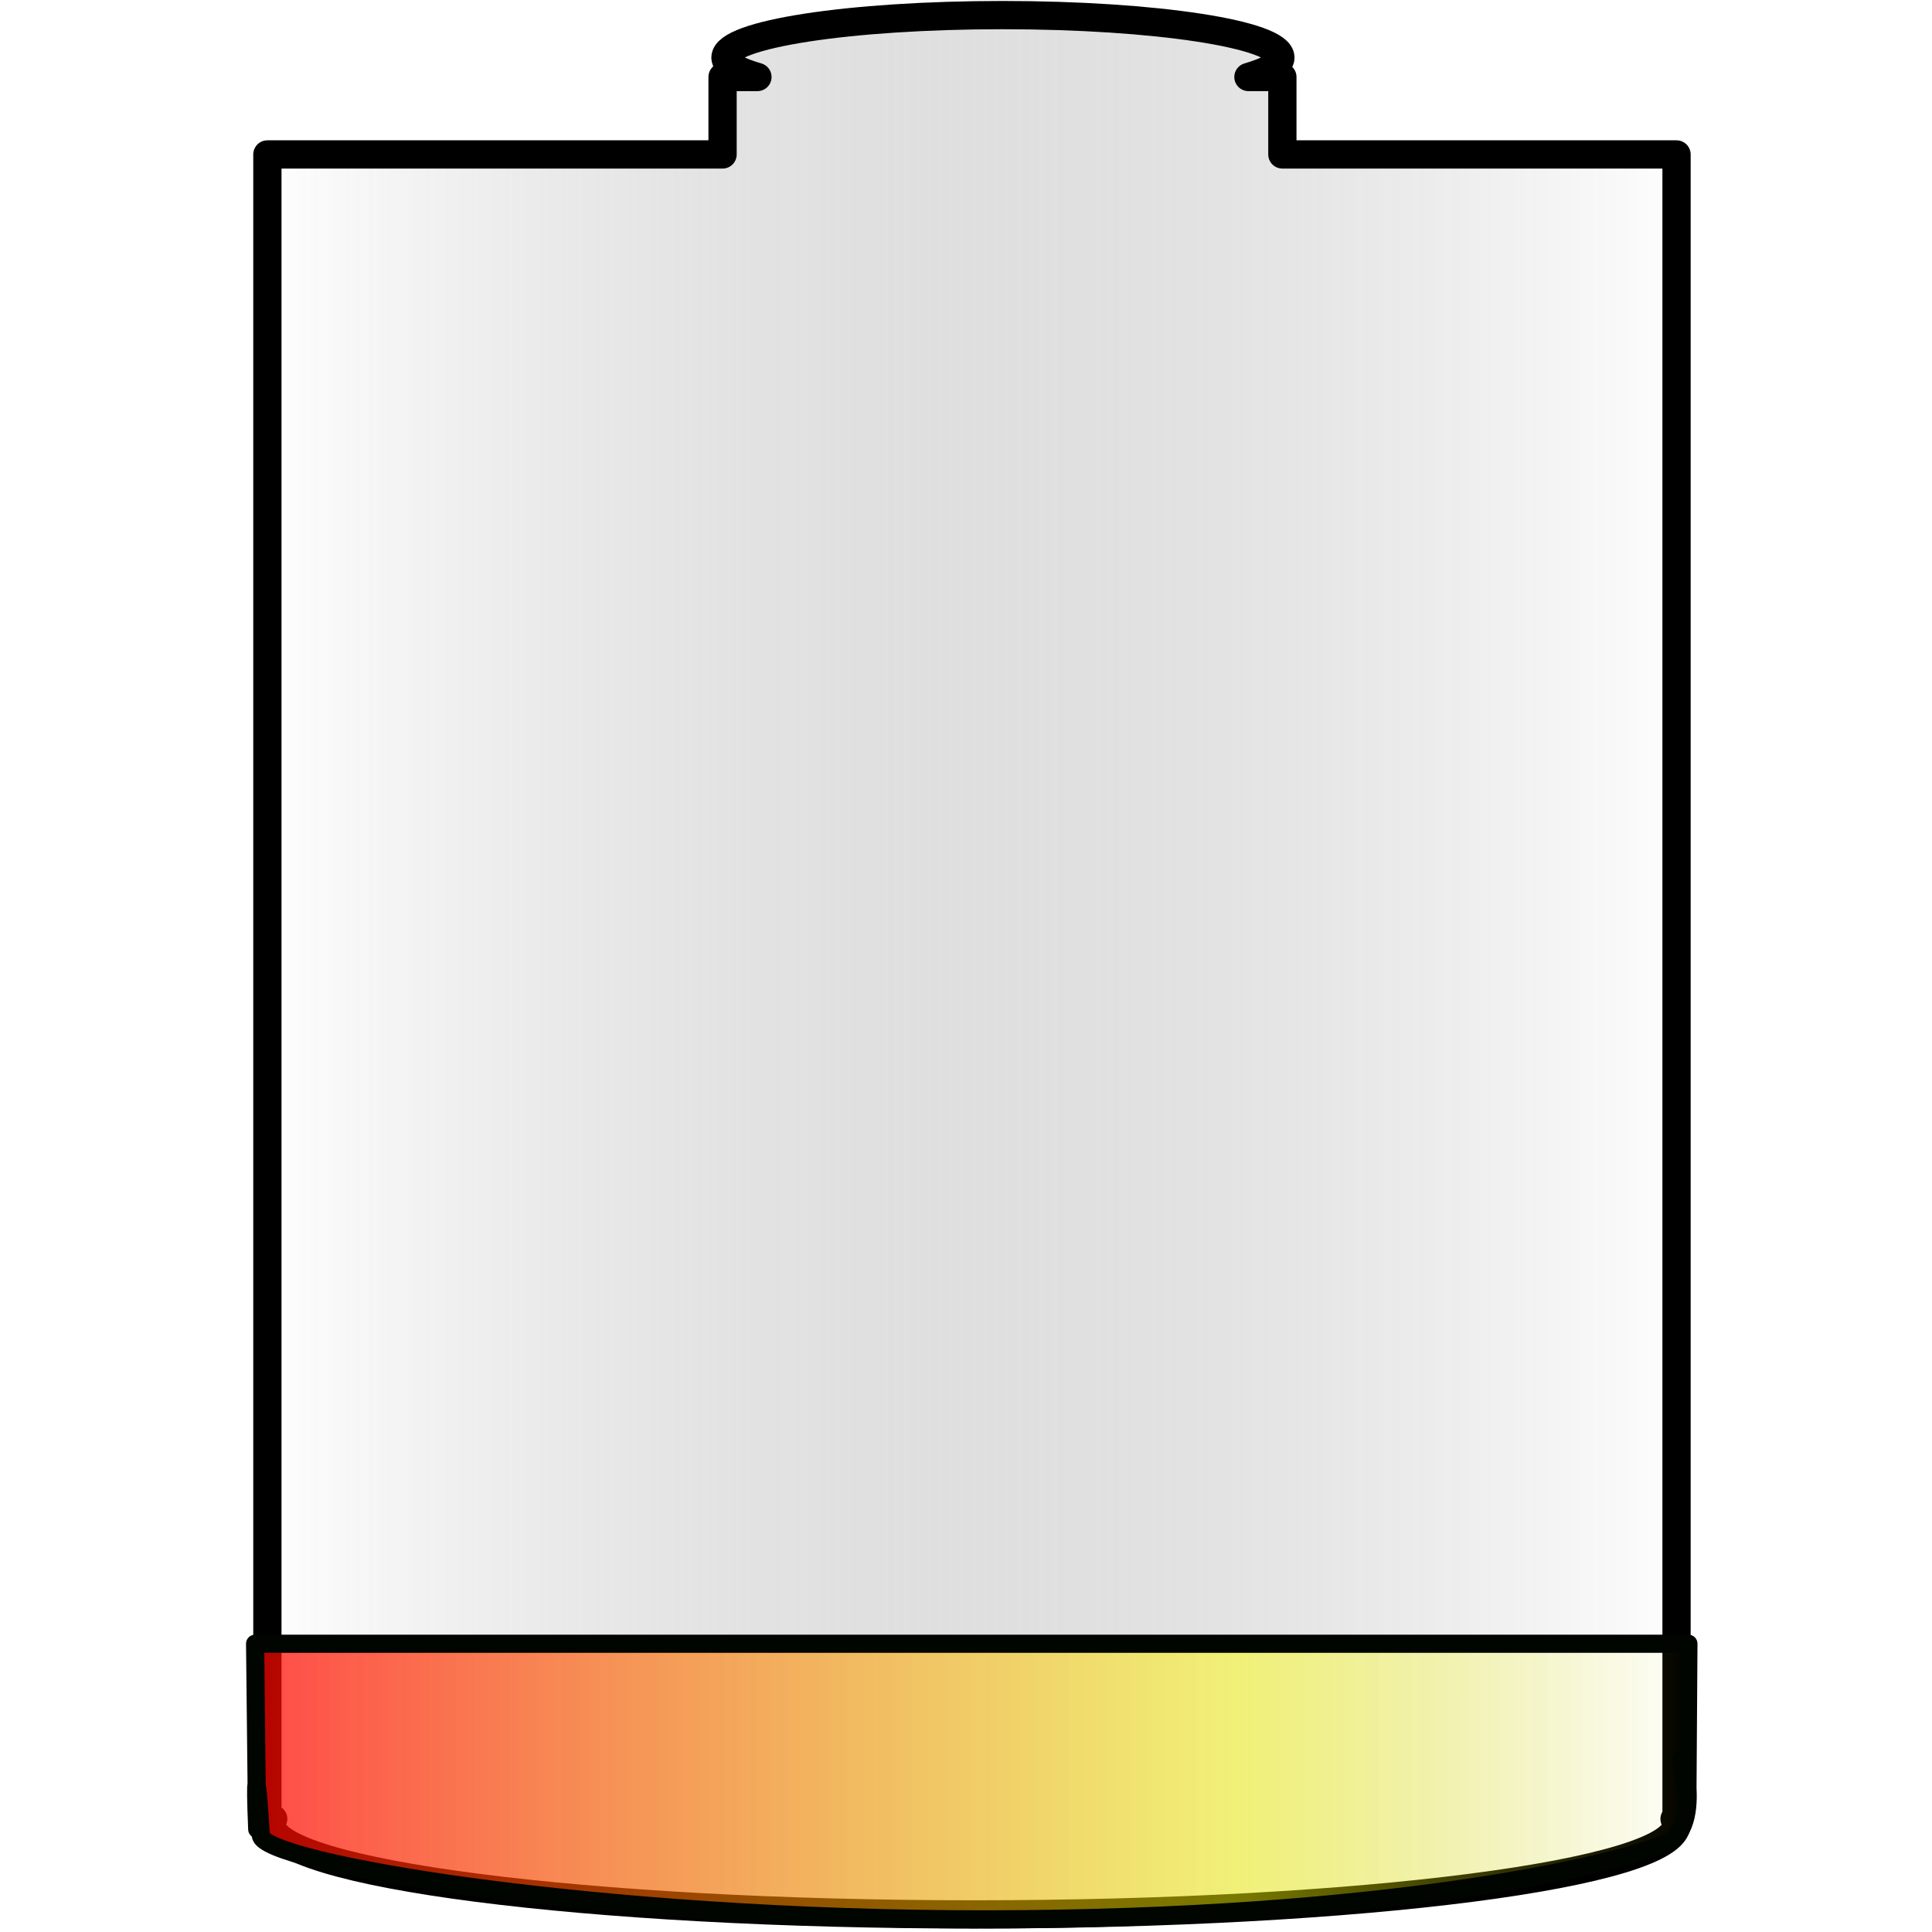
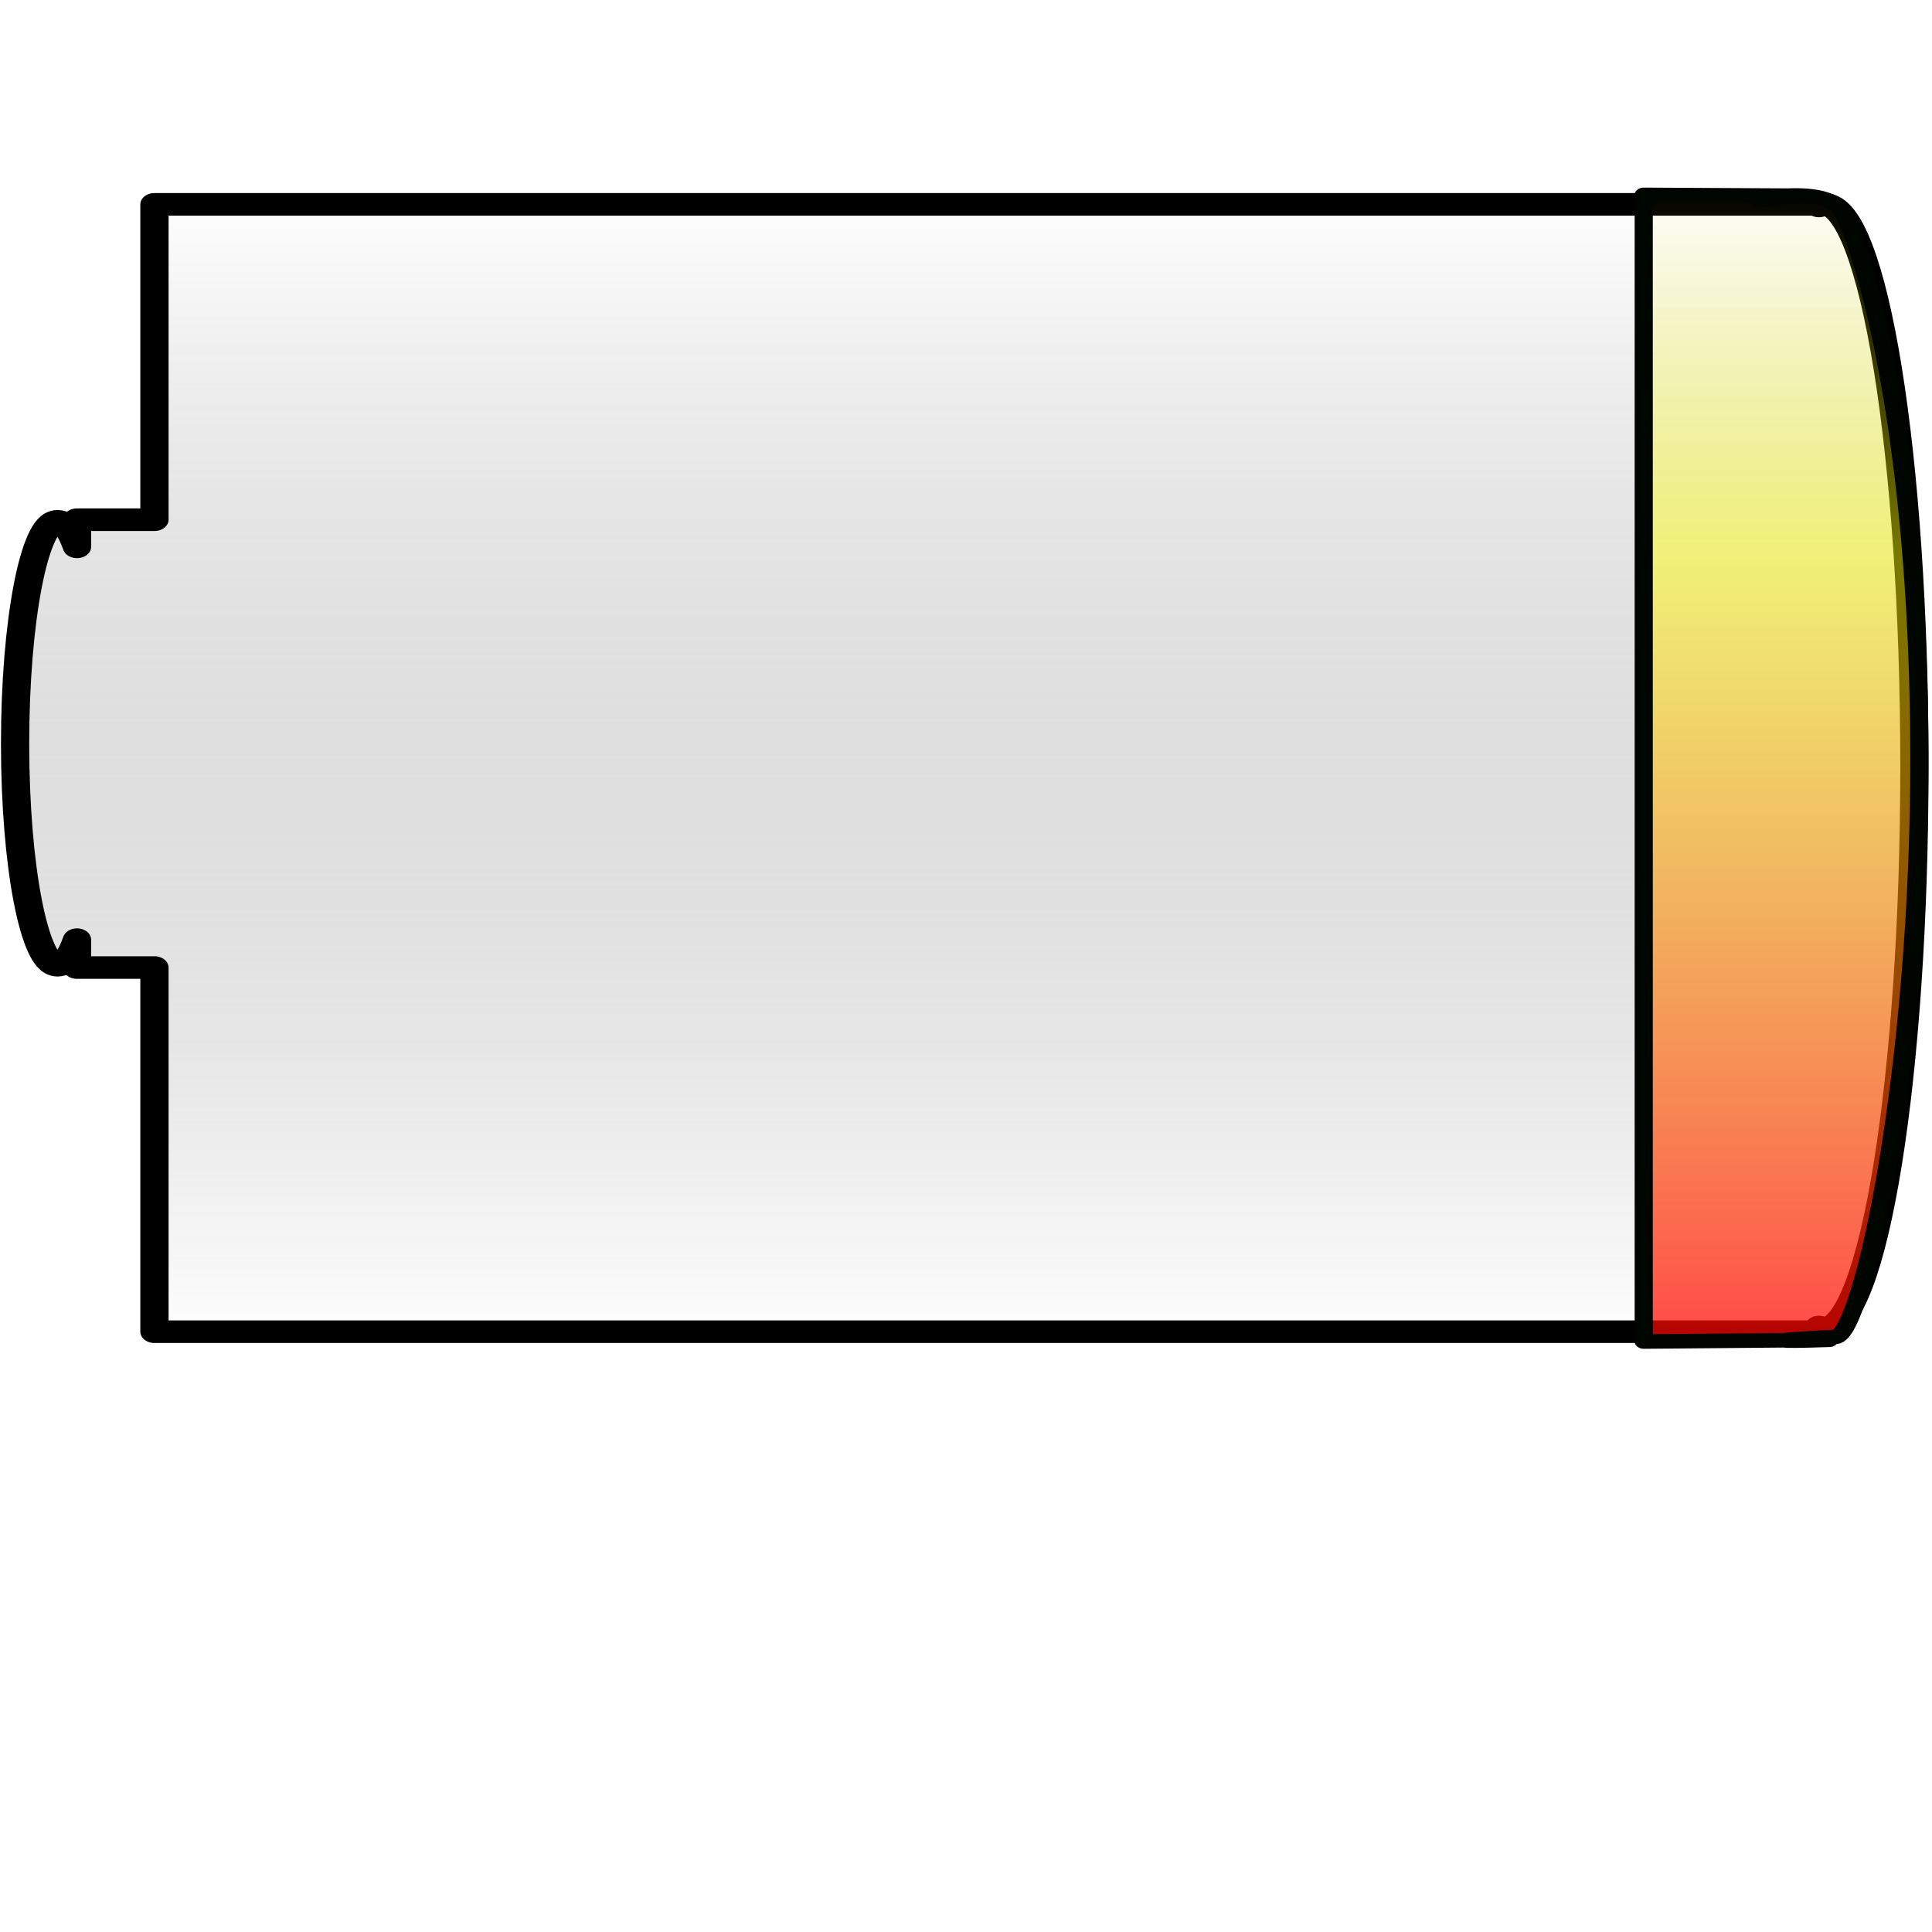
<svg xmlns="http://www.w3.org/2000/svg" xmlns:xlink="http://www.w3.org/1999/xlink" width="48px" height="48px" id="svg2393">
  <defs id="defs2395">
    <linearGradient id="linearGradient3164">
      <stop style="stop-color:#ffffff;stop-opacity:0.498;" offset="0" id="stop3166" />
      <stop style="stop-color:#000000;stop-opacity:0;" offset="1" id="stop3168" />
    </linearGradient>
    <linearGradient id="linearGradient3256">
      <stop id="stop3866" offset="0" style="stop-color:#ff0000;stop-opacity:0.722;" />
      <stop style="stop-color:#ffff00;stop-opacity:0.474;" offset="0.681" id="stop3175" />
      <stop style="stop-color:#ffff00;stop-opacity:0;" offset="1" id="stop3260" />
    </linearGradient>
    <linearGradient id="linearGradient3182">
      <stop style="stop-color:#04cc00;stop-opacity:1;" offset="0" id="stop3184" />
      <stop id="stop3213" offset="0.66" style="stop-color:#02667f;stop-opacity:0.498;" />
      <stop style="stop-color:#0000ff;stop-opacity:0;" offset="1" id="stop3186" />
    </linearGradient>
    <linearGradient xlink:href="#linearGradient3182" id="linearGradient3188" x1="0.354" y1="23.906" x2="47.833" y2="23.906" gradientUnits="userSpaceOnUse" />
    <linearGradient xlink:href="#linearGradient3256" id="linearGradient3262" x1="-38.487" y1="44" x2="7.915" y2="44" gradientUnits="userSpaceOnUse" gradientTransform="translate(39.28571,-19.85714)" />
    <linearGradient xlink:href="#linearGradient3256" id="linearGradient3554" gradientUnits="userSpaceOnUse" gradientTransform="matrix(0.7807387,0,0,0.1563868,36.07701,37.02601)" x1="-38.487" y1="44" x2="7.915" y2="44" />
    <linearGradient xlink:href="#linearGradient3164" id="linearGradient3170" x1="0.949" y1="23.969" x2="47.35" y2="23.969" gradientUnits="userSpaceOnUse" gradientTransform="matrix(0.7675679,0,0,1.02586,5.611575,-0.6198375)" />
  </defs>
-   <g id="layer1">
+   <g id="layer1" transform="scale(1 0.8) rotate(270 24 24) ">
    <path style="opacity:1;fill:url(#linearGradient3170);fill-opacity:1;stroke:#000000;stroke-width:0.702;stroke-linejoin:round;stroke-miterlimit:4;stroke-dasharray:none;stroke-opacity:1" d="M 24.906,0.375 C 21.102,0.375 18.024,0.854 18.024,1.432 C 18.024,1.607 18.324,1.769 18.818,1.913 L 17.952,1.913 L 17.952,3.837 L 6.643,3.837 L 6.643,45.191 L 6.788,45.191 C 6.763,45.239 6.74,45.27 6.74,45.319 C 6.74,46.549 14.572,47.563 24.208,47.563 C 33.845,47.563 41.653,46.549 41.653,45.319 C 41.653,45.27 41.629,45.239 41.604,45.191 L 41.653,45.191 L 41.653,3.837 L 31.86,3.837 L 31.86,1.913 L 31.017,1.913 C 31.504,1.77 31.811,1.605 31.811,1.432 C 31.811,0.854 28.71,0.375 24.906,0.375 z" id="rect2385" />
    <path style="opacity:1;fill:url(#linearGradient3554);fill-opacity:1;stroke:#000500;stroke-width:0.451;stroke-linejoin:round;stroke-miterlimit:4;stroke-dasharray:none;stroke-opacity:1" d="M 6.338,40.838 L 6.383,44.99 L 6.391,45.447 C 6.327,43.932 6.386,43.997 6.479,45.598 C 6.518,46.275 14.767,47.7 24.569,47.686 C 34.373,47.672 40.068,46.364 41.411,45.781 C 42.464,45.324 41.537,42.659 41.841,44.121 L 41.922,44.798 L 41.948,40.838 L 6.338,40.838 z" id="path3552" />
  </g>
  <g id="layer2" />
</svg>
